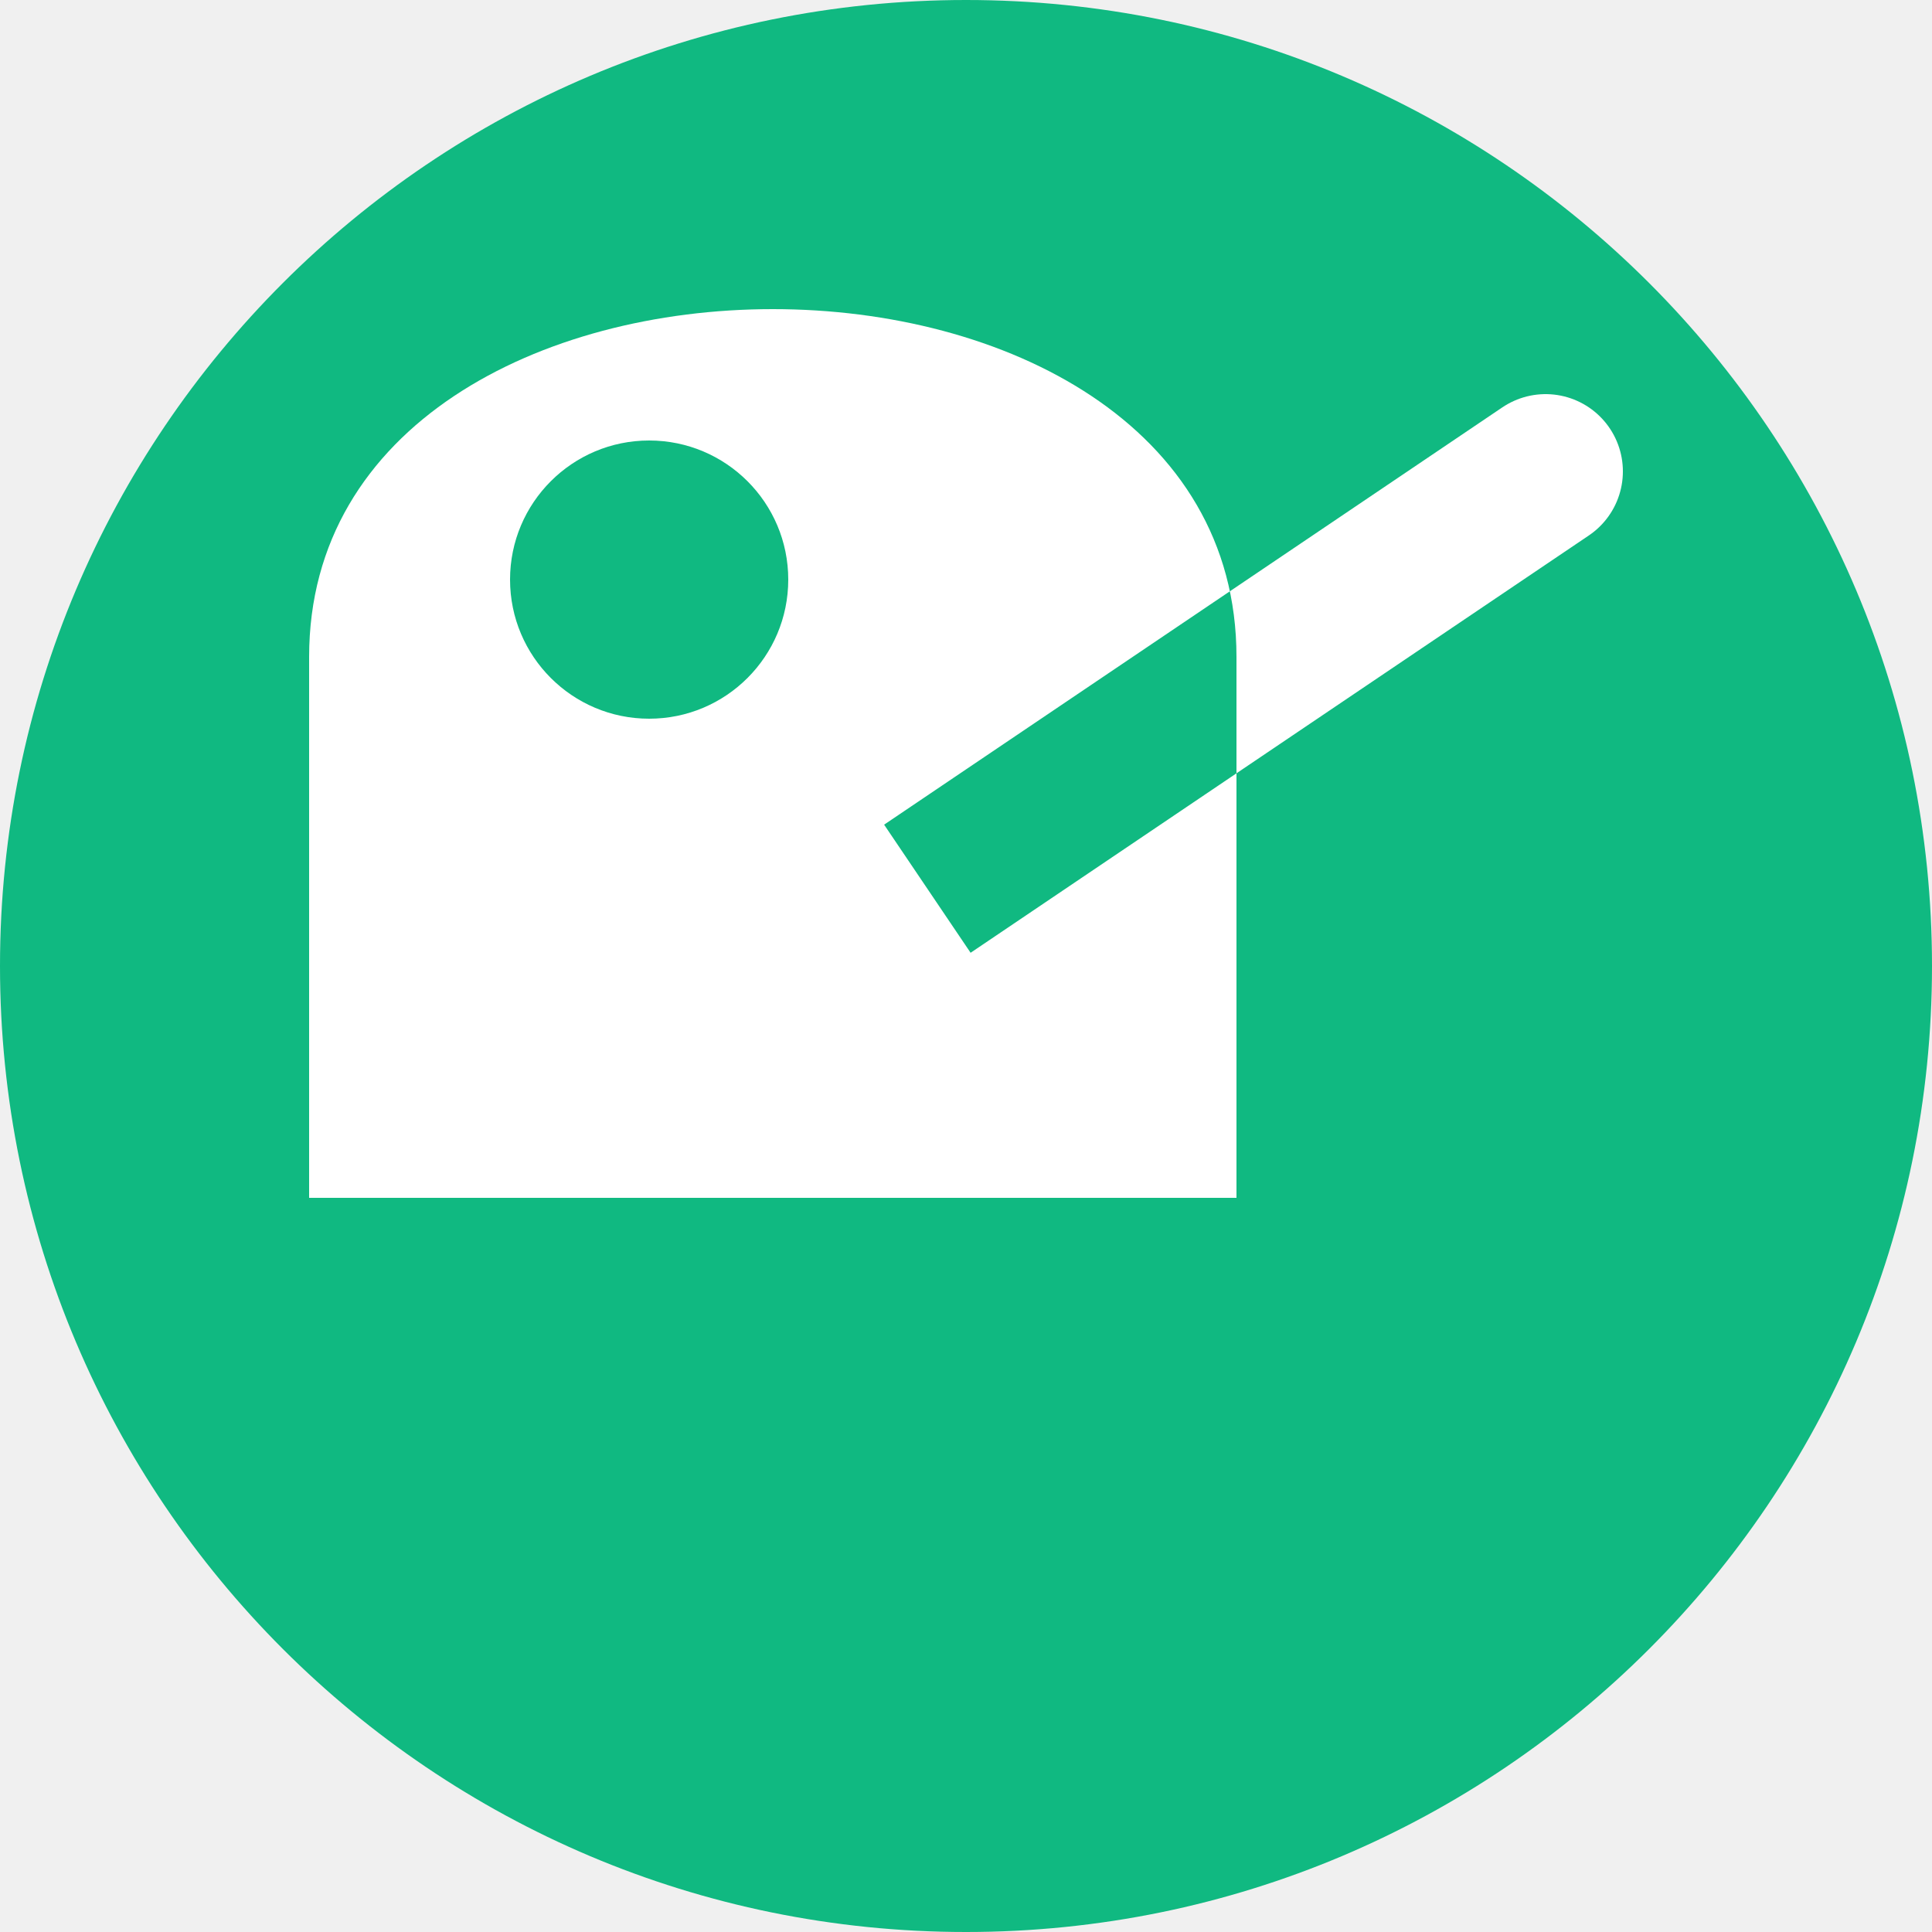
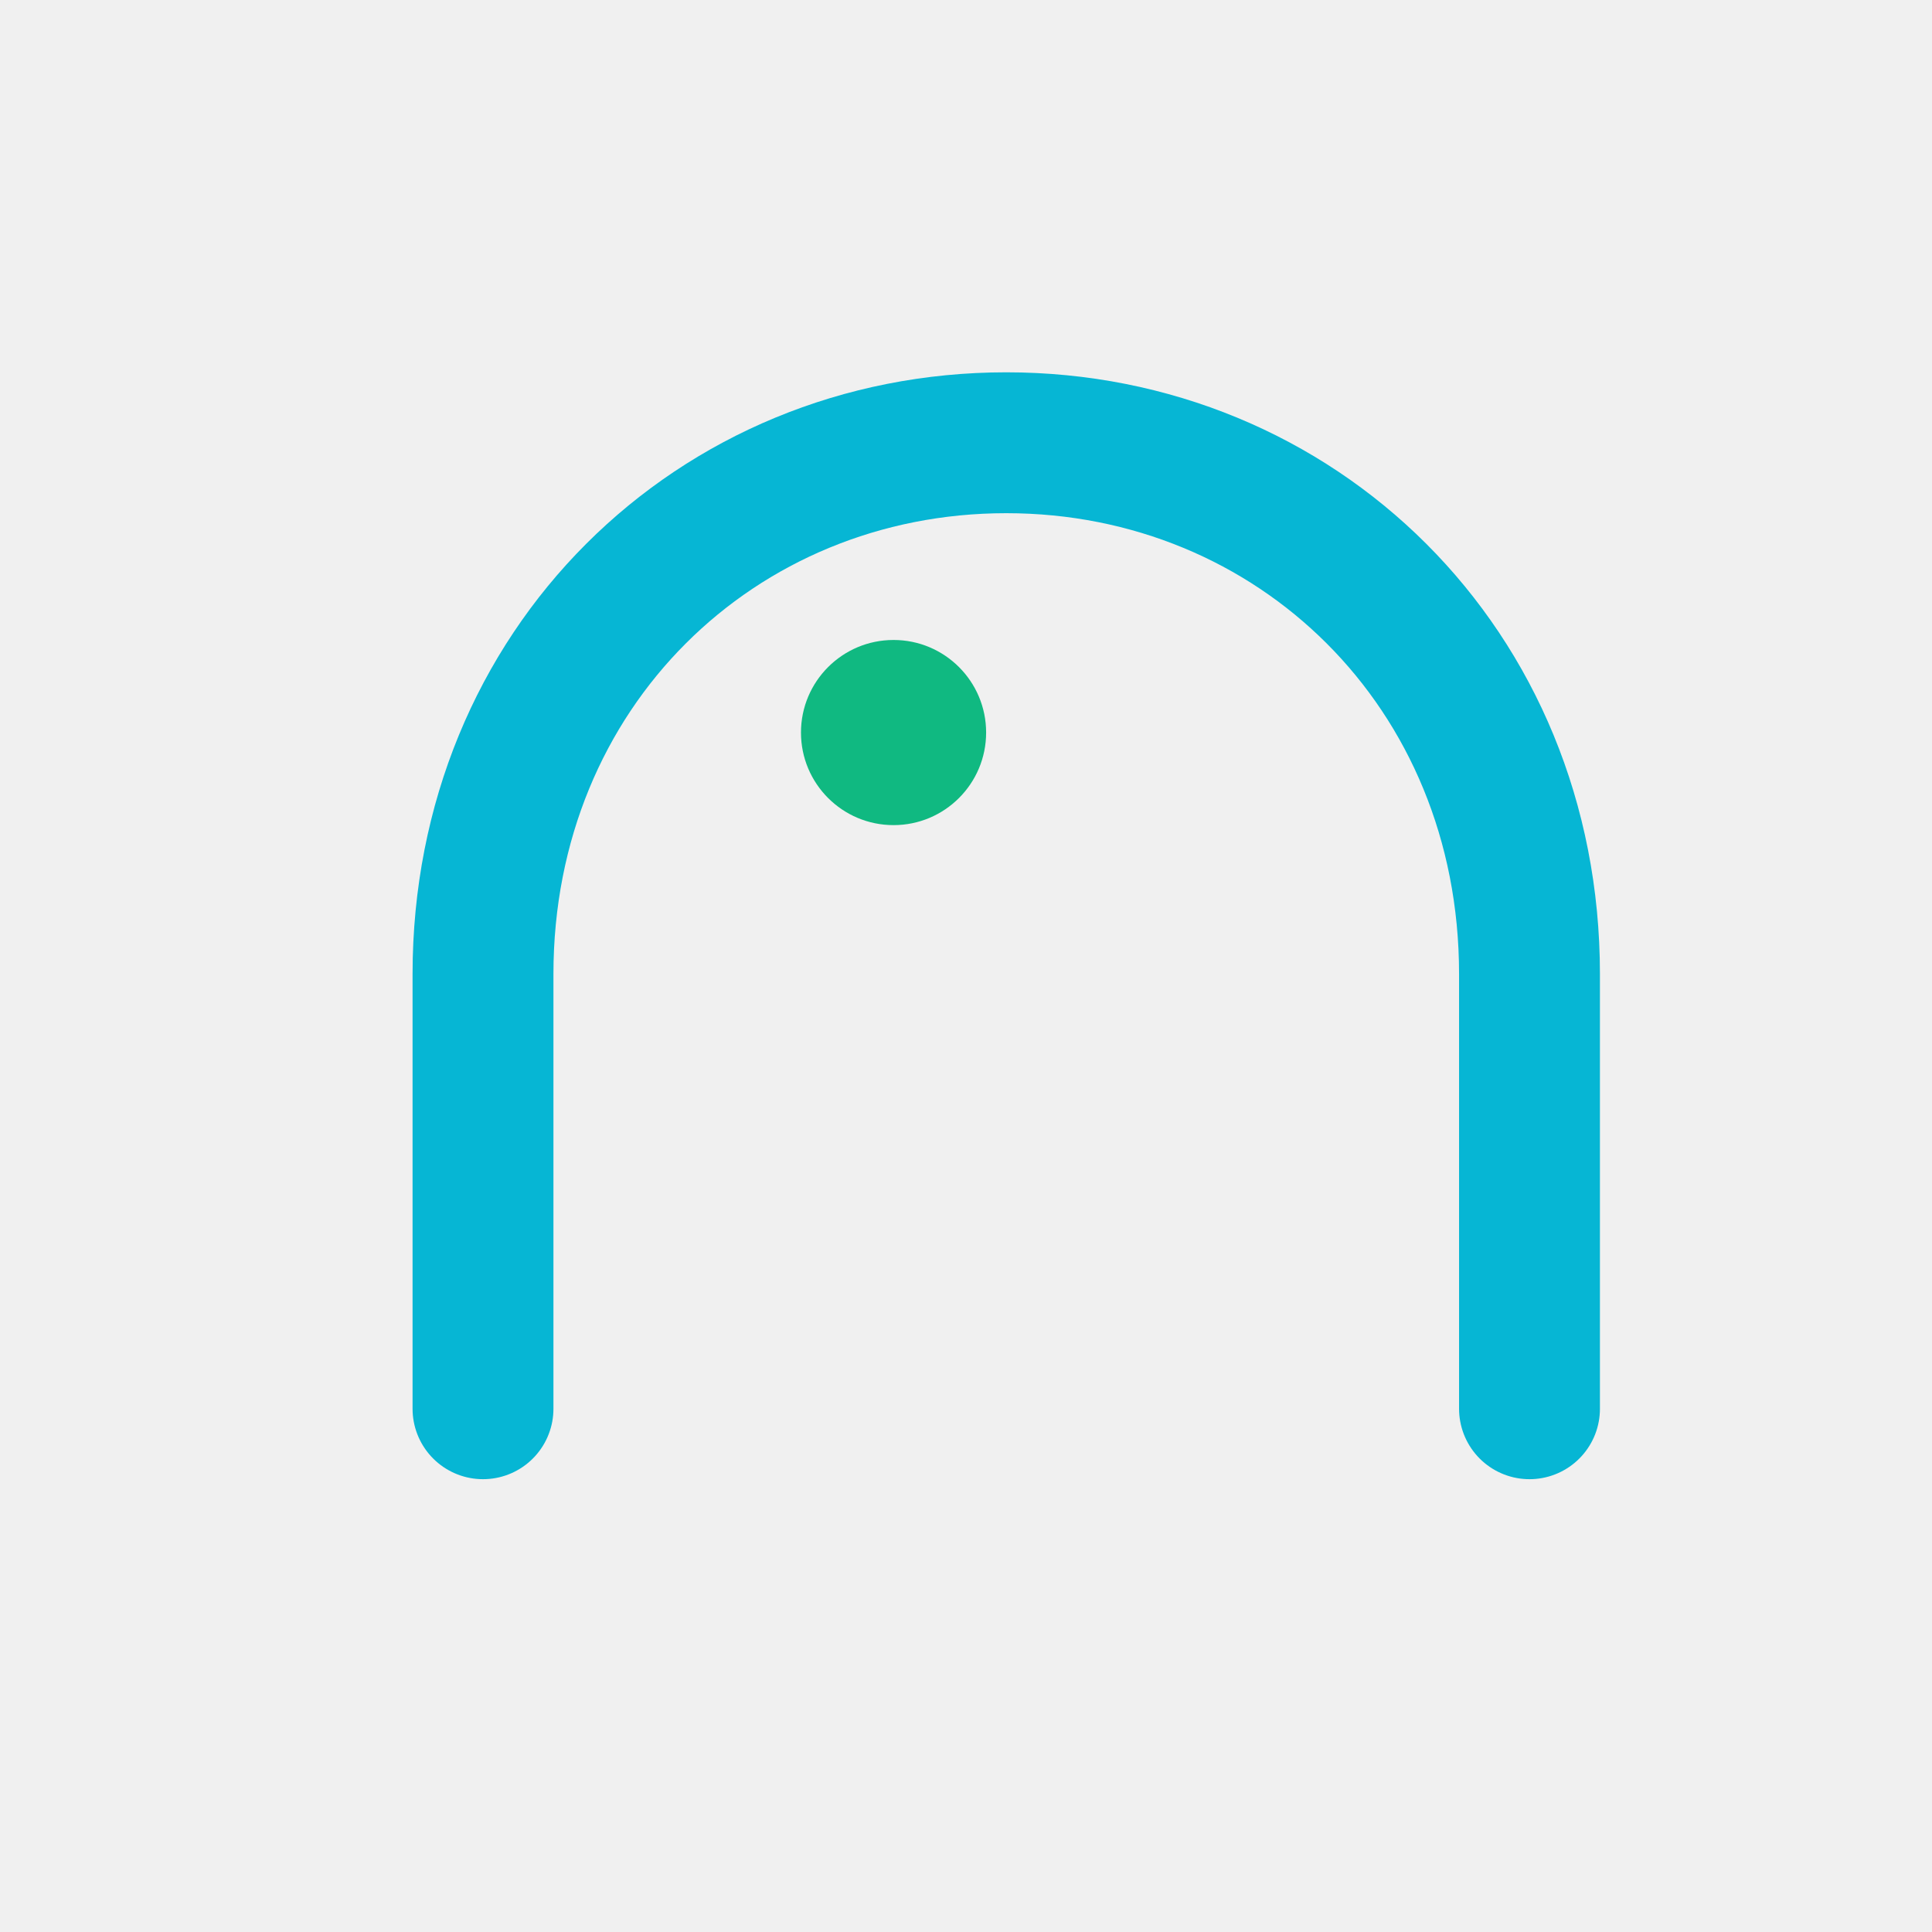
- <svg xmlns="http://www.w3.org/2000/svg" viewBox="0 0 100 100">
-   <defs>
-     <path id="birdBody" d="M20 50 C 20 20, 80 20, 80 50 L 80 85 L 20 85 Z" />
-     <clipPath id="bodyClip">
-       <use href="#birdBody" />
-     </clipPath>
-   </defs>
-   <circle cx="50" cy="50" r="50" fill="#10b981" />
-   <g transform="translate(0, -6) scale(0.8)" transform-origin="50 50">
-     <use href="#birdBody" fill="#ffffff" />
-     <circle cx="42" cy="45" r="9" fill="#10b981" />
-     <path d="M60 65 L 100 38" stroke="#ffffff" stroke-width="10" stroke-linecap="round" />
-     <path d="M60 65 L 100 38" stroke="#10b981" stroke-width="10" stroke-linecap="butt" clip-path="url(#bodyClip)" />
-   </g>
+ <svg xmlns="http://www.w3.org/2000/svg" viewBox="0 0 24 24" fill="none">
+   <path d="M6 17.5V12.1C6 8.3 8.9 5.5 12.5 5.5C16.1 5.5 19 8.3 19 12.1V17.5" stroke="#06b6d4" stroke-width="1.75" stroke-linecap="round" stroke-linejoin="round" />
+   <circle cx="11.1" cy="9.1" r="1.15" fill="#10b981" />
</svg>
